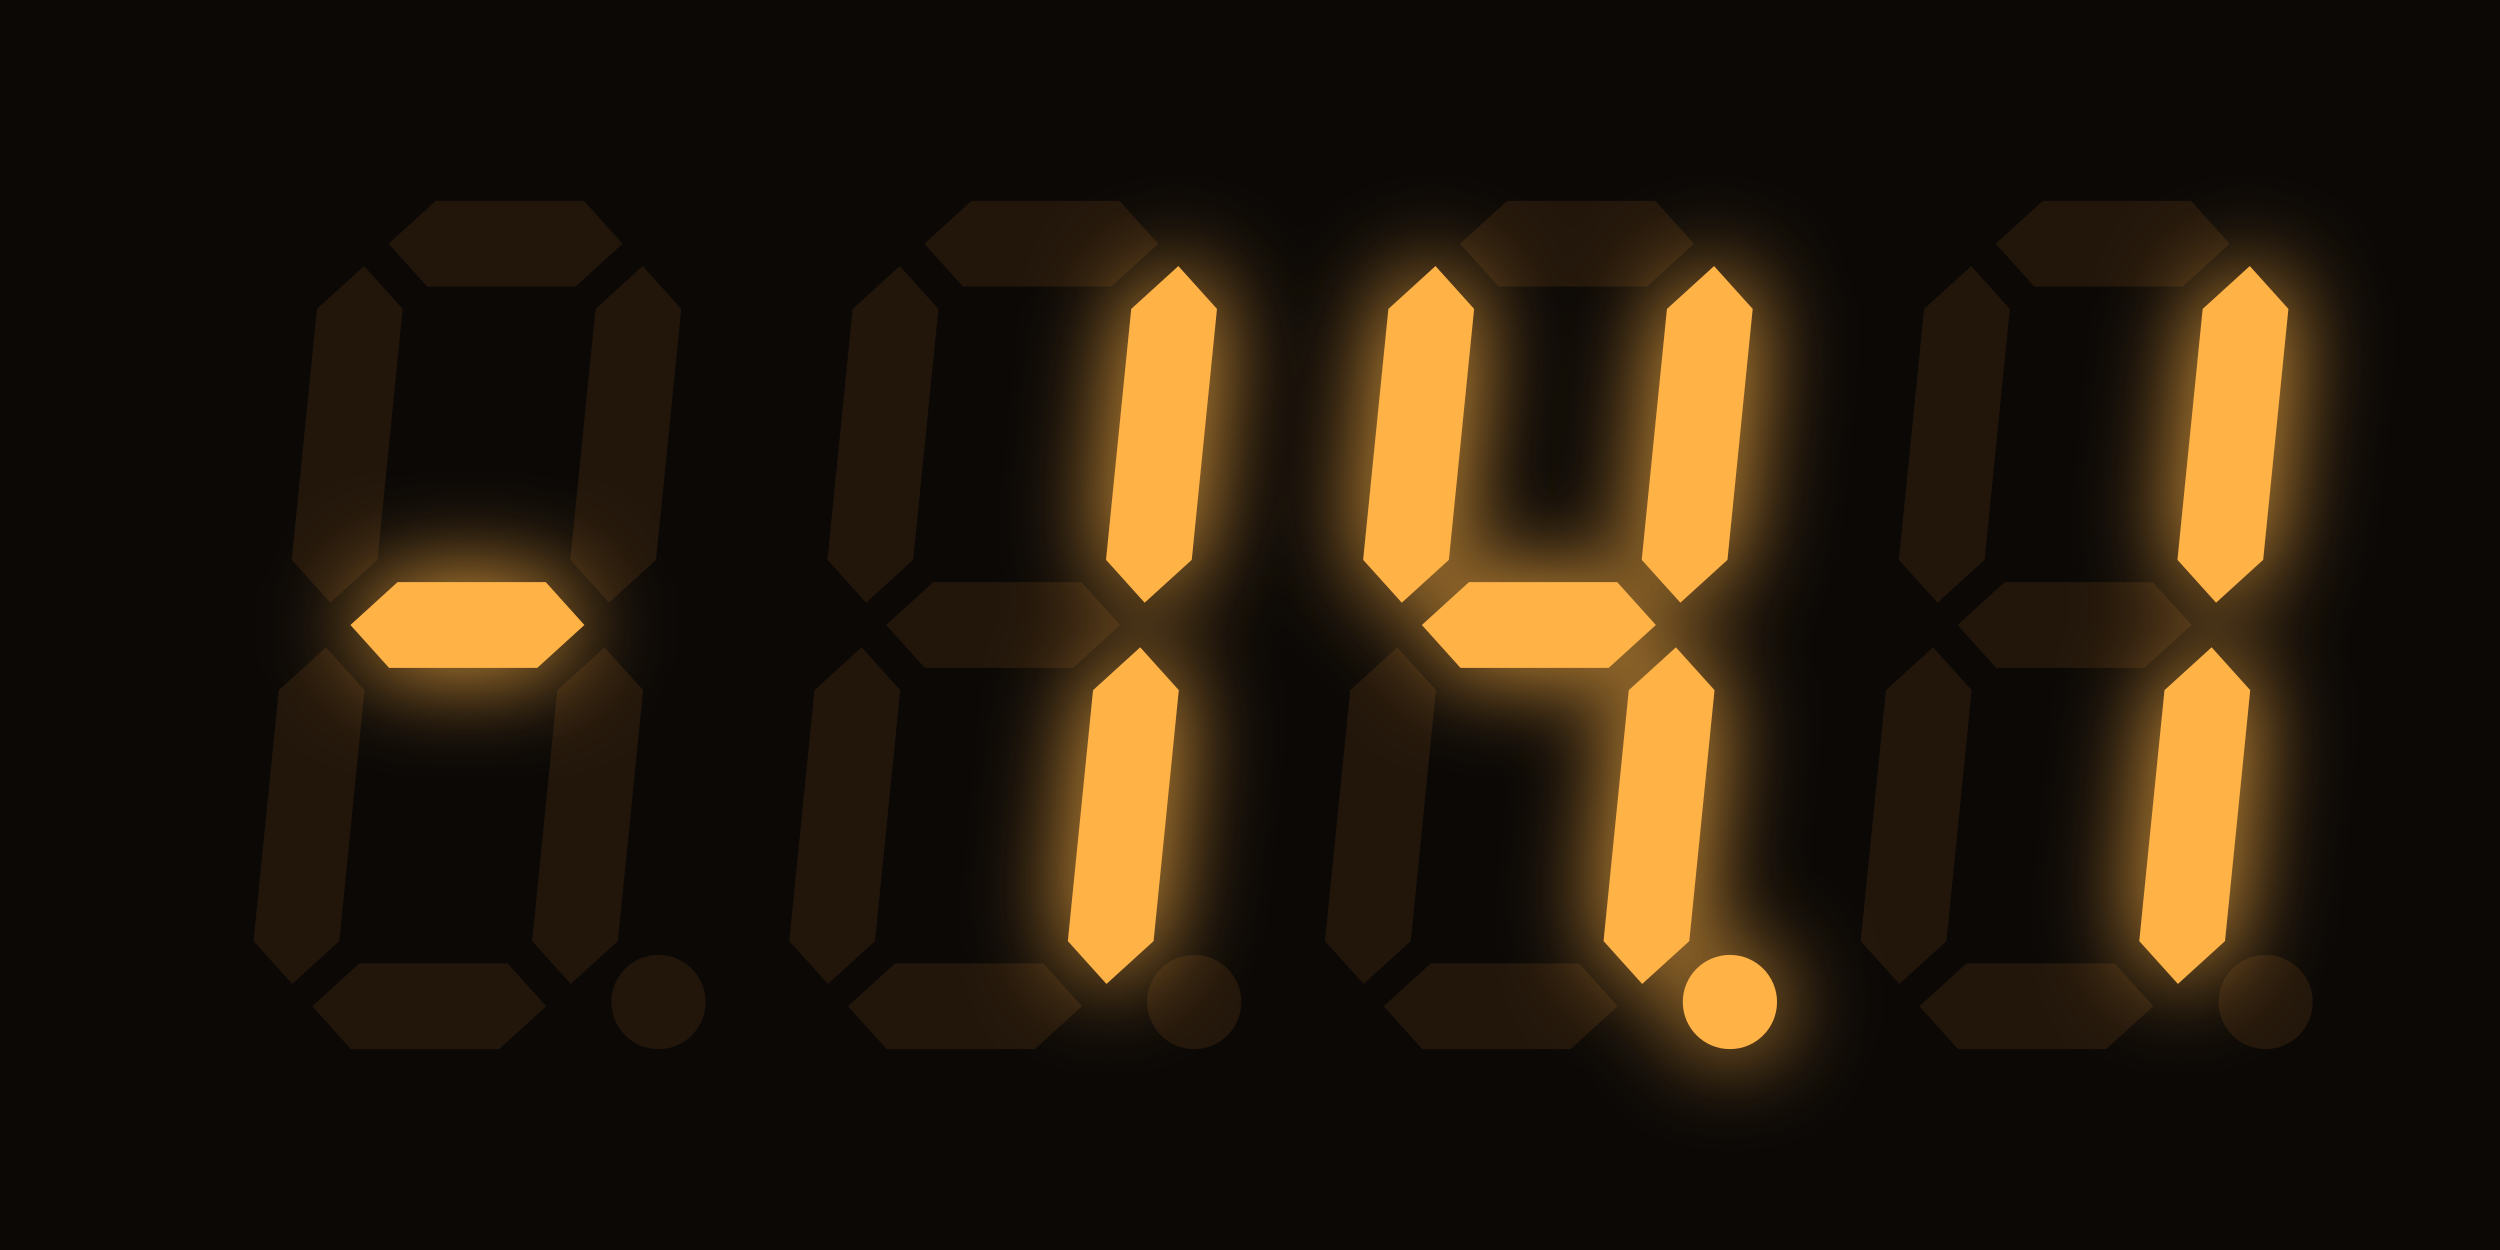
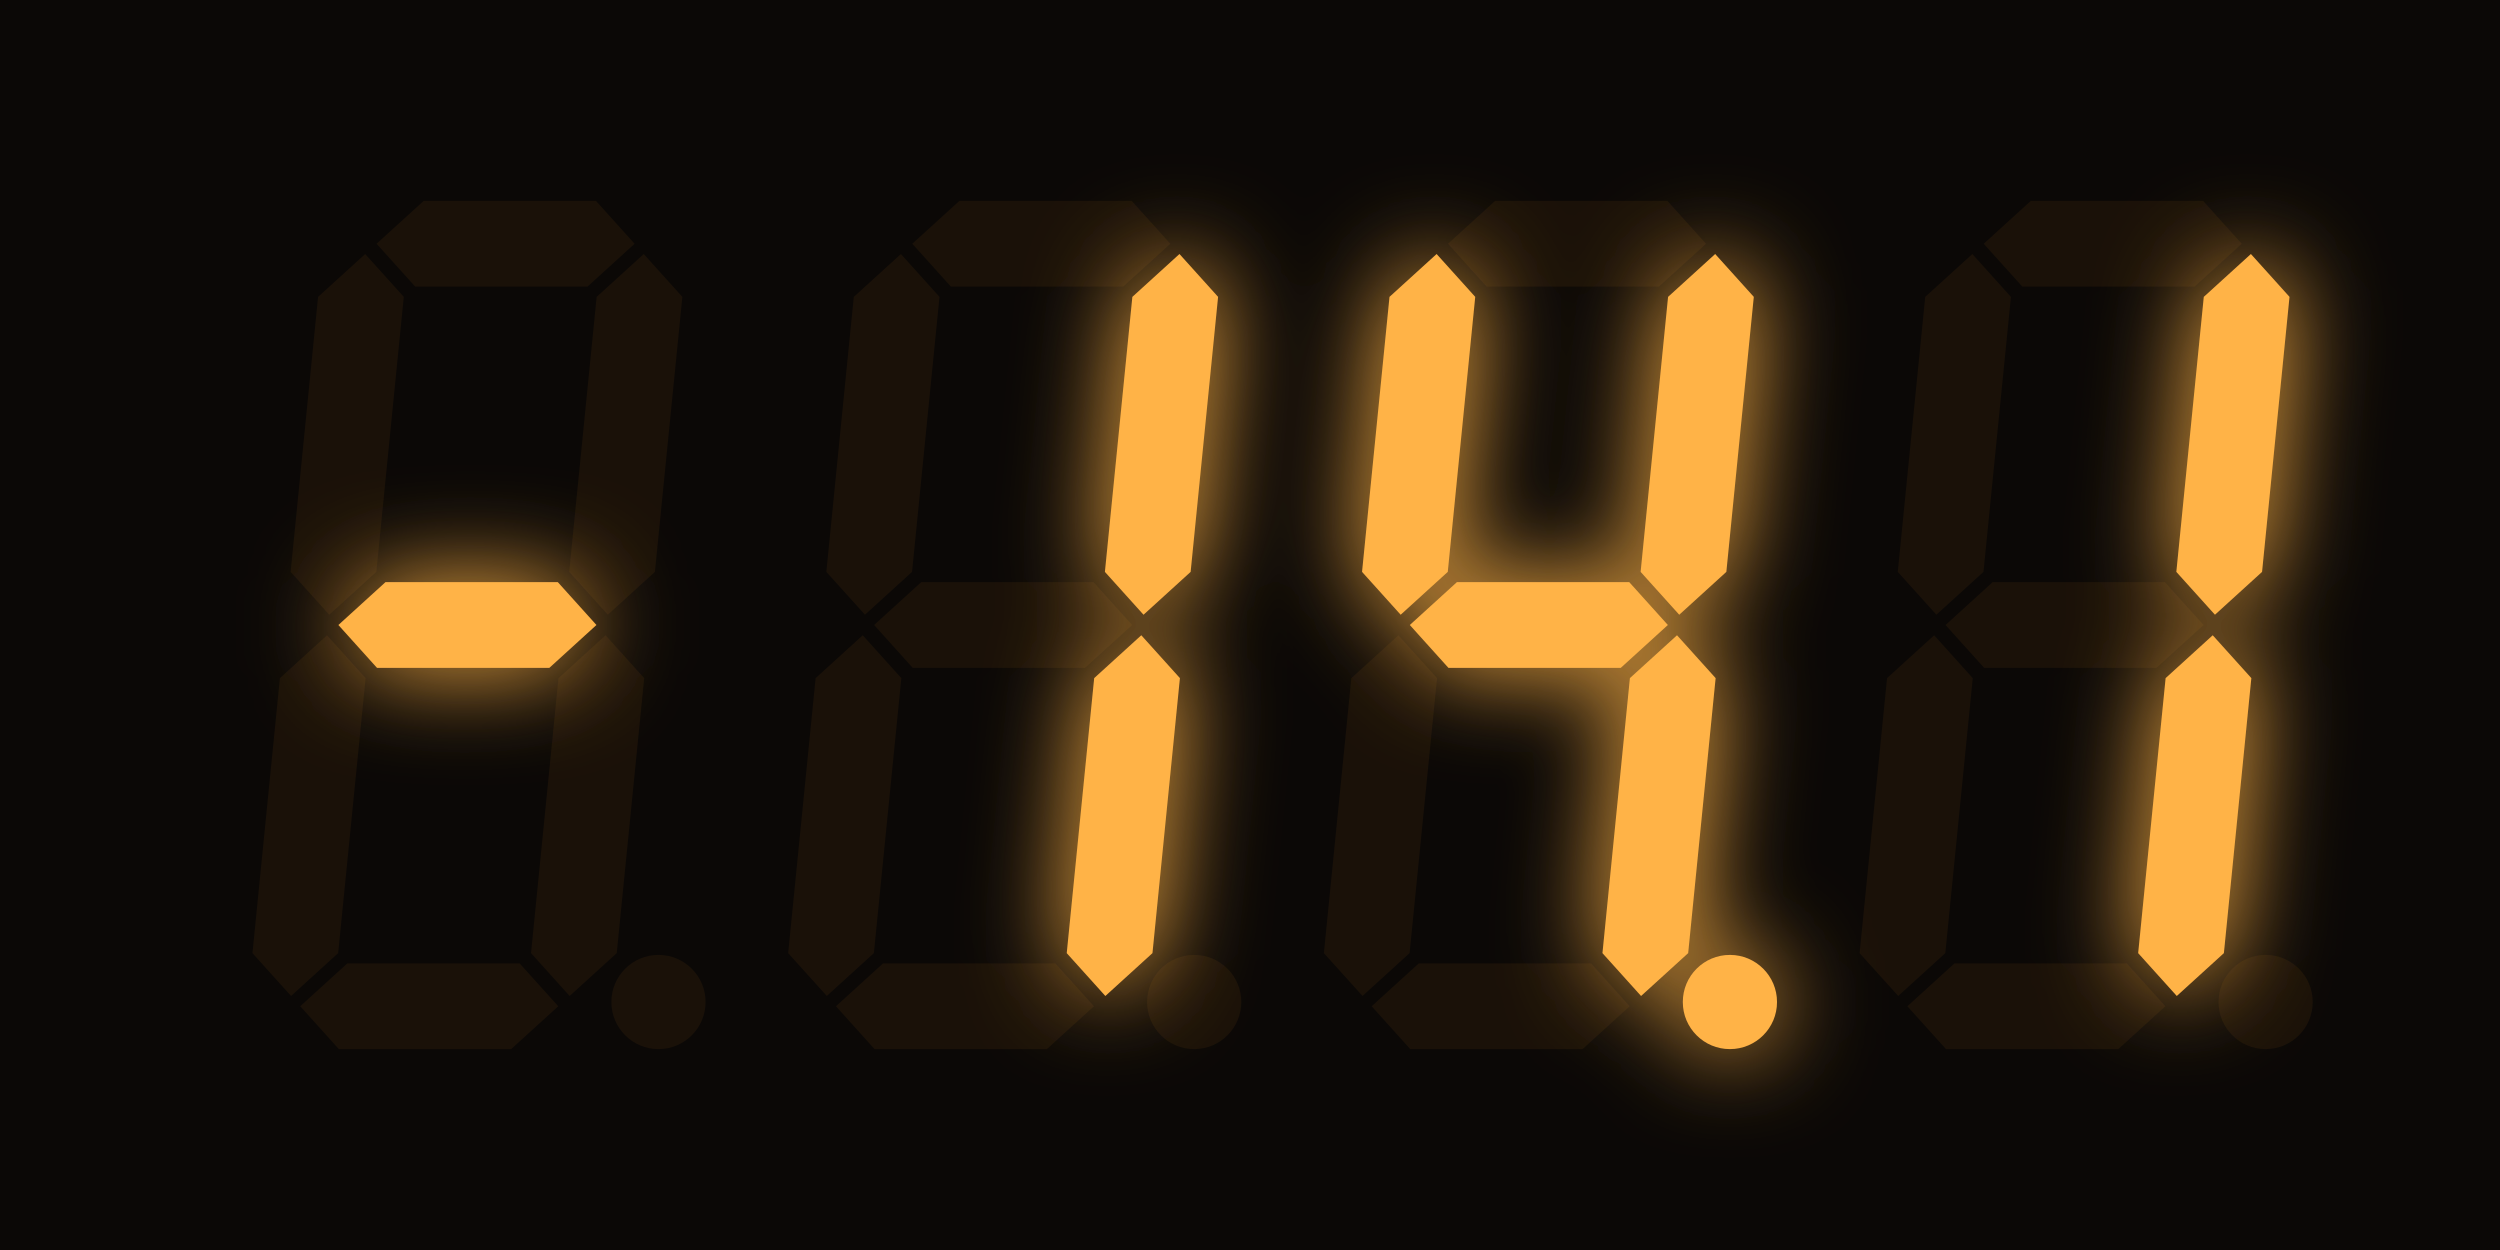
<svg xmlns="http://www.w3.org/2000/svg" width="112" height="56" viewBox="0 0 112 56">
  <defs>
    <filter id="glow" x="-50%" y="-50%" width="200%" height="200%">
-       <feGaussianBlur stdDeviation="2.2" result="b" />
+       <feGaussianBlur stdDeviation="2.20" result="b" />
      <feMerge>
        <feMergeNode in="b" />
        <feMergeNode in="SourceGraphic" />
      </feMerge>
    </filter>
  </defs>
  <rect width="112" height="56" fill="#0B0806" />
-   <path d="M17.41 10.92 L19.52 9.00 L26.16 9.00 L27.89 10.92 L25.78 12.84 L19.14 12.84 Z M28.79 11.92 L30.52 13.84 L29.39 25.08 L27.28 27.00 L25.55 25.08 L26.68 13.84 Z M27.08 29.00 L28.81 30.92 L27.68 42.16 L25.57 44.08 L23.84 42.16 L24.97 30.92 Z M13.99 45.08 L16.10 43.16 L22.74 43.16 L24.47 45.08 L22.36 47.00 L15.72 47.00 Z M14.60 29.00 L16.33 30.92 L15.20 42.16 L13.09 44.08 L11.36 42.16 L12.49 30.92 Z M16.31 11.92 L18.04 13.84 L16.91 25.08 L14.80 27.00 L13.07 25.08 L14.20 13.84 Z M15.70 28.00 L17.81 26.08 L24.45 26.08 L26.18 28.00 L24.07 29.92 L17.43 29.92 Z M27.39 44.89 a2.11 2.11 0 1 0 4.22 0 a2.11 2.11 0 1 0 -4.22 0 Z M41.41 10.92 L43.52 9.00 L50.16 9.00 L51.89 10.92 L49.78 12.84 L43.14 12.84 Z M52.79 11.92 L54.52 13.84 L53.39 25.08 L51.28 27.00 L49.55 25.08 L50.68 13.84 Z M51.08 29.00 L52.81 30.92 L51.68 42.16 L49.57 44.08 L47.84 42.16 L48.97 30.92 Z M37.99 45.08 L40.10 43.16 L46.74 43.16 L48.47 45.08 L46.36 47.00 L39.72 47.00 Z M38.60 29.00 L40.33 30.92 L39.20 42.16 L37.09 44.08 L35.36 42.16 L36.49 30.92 Z M40.31 11.92 L42.04 13.84 L40.91 25.08 L38.80 27.00 L37.07 25.08 L38.20 13.84 Z M39.70 28.00 L41.81 26.08 L48.45 26.08 L50.18 28.00 L48.07 29.92 L41.43 29.92 Z M51.39 44.89 a2.11 2.11 0 1 0 4.22 0 a2.11 2.11 0 1 0 -4.22 0 Z M65.41 10.92 L67.52 9.00 L74.16 9.00 L75.89 10.92 L73.78 12.84 L67.14 12.84 Z M76.79 11.92 L78.52 13.84 L77.39 25.08 L75.28 27.00 L73.55 25.08 L74.68 13.84 Z M75.08 29.00 L76.81 30.92 L75.68 42.16 L73.57 44.08 L71.84 42.16 L72.97 30.92 Z M61.99 45.08 L64.10 43.16 L70.74 43.16 L72.47 45.08 L70.36 47.00 L63.72 47.00 Z M62.60 29.00 L64.33 30.92 L63.20 42.16 L61.09 44.08 L59.36 42.16 L60.49 30.92 Z M64.31 11.92 L66.04 13.84 L64.91 25.08 L62.80 27.00 L61.07 25.08 L62.20 13.84 Z M63.70 28.00 L65.81 26.08 L72.45 26.08 L74.18 28.00 L72.07 29.92 L65.43 29.92 Z M75.39 44.89 a2.11 2.11 0 1 0 4.22 0 a2.11 2.11 0 1 0 -4.22 0 Z M89.41 10.92 L91.52 9.00 L98.16 9.00 L99.89 10.92 L97.78 12.84 L91.14 12.84 Z M100.79 11.92 L102.52 13.84 L101.39 25.08 L99.28 27.00 L97.55 25.08 L98.68 13.84 Z M99.08 29.00 L100.81 30.92 L99.68 42.16 L97.57 44.08 L95.84 42.16 L96.97 30.92 Z M85.99 45.08 L88.10 43.16 L94.74 43.16 L96.47 45.08 L94.36 47.00 L87.72 47.00 Z M86.60 29.00 L88.33 30.92 L87.20 42.16 L85.09 44.08 L83.36 42.16 L84.49 30.92 Z M88.31 11.92 L90.04 13.84 L88.91 25.08 L86.80 27.00 L85.07 25.08 L86.20 13.84 Z M87.70 28.00 L89.81 26.08 L96.45 26.08 L98.18 28.00 L96.07 29.92 L89.43 29.92 Z M99.39 44.89 a2.11 2.11 0 1 0 4.22 0 a2.11 2.11 0 1 0 -4.22 0 Z" fill="#22160B" />
-   <path d="M15.70 28.00 L17.81 26.08 L24.45 26.08 L26.18 28.00 L24.07 29.92 L17.43 29.92 Z M52.79 11.92 L54.52 13.84 L53.39 25.08 L51.28 27.00 L49.55 25.08 L50.68 13.84 Z M51.08 29.00 L52.81 30.92 L51.68 42.16 L49.57 44.08 L47.84 42.16 L48.97 30.92 Z M76.79 11.92 L78.52 13.84 L77.39 25.08 L75.28 27.00 L73.55 25.08 L74.68 13.84 Z M75.08 29.00 L76.81 30.92 L75.68 42.16 L73.57 44.08 L71.84 42.16 L72.97 30.92 Z M64.31 11.92 L66.04 13.84 L64.91 25.08 L62.80 27.00 L61.07 25.08 L62.20 13.84 Z M63.70 28.00 L65.81 26.08 L72.45 26.08 L74.18 28.00 L72.07 29.92 L65.43 29.92 Z M75.39 44.89 a2.11 2.11 0 1 0 4.22 0 a2.11 2.11 0 1 0 -4.22 0 Z M100.79 11.92 L102.52 13.84 L101.39 25.08 L99.28 27.00 L97.55 25.08 L98.68 13.84 Z M99.08 29.00 L100.81 30.92 L99.68 42.16 L97.57 44.08 L95.84 42.16 L96.97 30.92 Z" fill="#FFB347" filter="url(#glow)" />
+   <path d="M16.87 10.92 L18.98 9.00 L26.70 9.00 L28.43 10.92 L26.32 12.84 L18.60 12.84 Z M28.84 11.38 L30.57 13.30 L29.34 25.62 L27.23 27.54 L25.50 25.62 L26.73 13.30 Z M27.13 28.46 L28.86 30.38 L27.63 42.70 L25.52 44.62 L23.79 42.70 L25.02 30.38 Z M13.45 45.08 L15.56 43.16 L23.28 43.16 L25.01 45.08 L22.90 47.00 L15.18 47.00 Z M14.65 28.46 L16.38 30.38 L15.15 42.70 L13.04 44.62 L11.31 42.70 L12.54 30.38 Z M16.36 11.38 L18.09 13.30 L16.86 25.62 L14.75 27.54 L13.02 25.62 L14.25 13.30 Z M15.16 28.00 L17.27 26.08 L24.99 26.08 L26.72 28.00 L24.61 29.92 L16.89 29.92 Z M27.39 44.89 a2.11 2.11 0 1 0 4.22 0 a2.11 2.11 0 1 0 -4.22 0 Z M40.87 10.92 L42.98 9.00 L50.70 9.00 L52.43 10.92 L50.32 12.84 L42.60 12.84 Z M52.84 11.38 L54.57 13.30 L53.34 25.62 L51.23 27.54 L49.50 25.62 L50.73 13.30 Z M51.13 28.46 L52.86 30.38 L51.63 42.70 L49.52 44.62 L47.79 42.70 L49.02 30.38 Z M37.45 45.08 L39.56 43.16 L47.28 43.16 L49.01 45.08 L46.90 47.00 L39.18 47.00 Z M38.65 28.46 L40.38 30.38 L39.15 42.70 L37.04 44.62 L35.31 42.70 L36.54 30.38 Z M40.36 11.38 L42.09 13.30 L40.86 25.62 L38.75 27.54 L37.02 25.62 L38.25 13.30 Z M39.16 28.00 L41.27 26.08 L48.99 26.08 L50.72 28.00 L48.61 29.92 L40.89 29.92 Z M51.39 44.89 a2.11 2.11 0 1 0 4.22 0 a2.11 2.11 0 1 0 -4.22 0 Z M64.87 10.92 L66.98 9.00 L74.70 9.00 L76.43 10.92 L74.32 12.84 L66.60 12.84 Z M76.84 11.38 L78.57 13.30 L77.34 25.62 L75.23 27.54 L73.50 25.62 L74.73 13.30 Z M75.13 28.46 L76.86 30.38 L75.63 42.70 L73.52 44.62 L71.79 42.70 L73.02 30.38 Z M61.45 45.08 L63.56 43.16 L71.28 43.16 L73.01 45.08 L70.90 47.00 L63.18 47.00 Z M62.65 28.46 L64.38 30.38 L63.15 42.70 L61.04 44.62 L59.31 42.70 L60.54 30.38 Z M64.36 11.38 L66.09 13.30 L64.86 25.62 L62.75 27.54 L61.02 25.62 L62.25 13.30 Z M63.16 28.00 L65.27 26.08 L72.99 26.08 L74.72 28.00 L72.61 29.92 L64.89 29.92 Z M75.39 44.89 a2.11 2.11 0 1 0 4.22 0 a2.11 2.11 0 1 0 -4.22 0 Z M88.87 10.92 L90.98 9.00 L98.70 9.00 L100.43 10.92 L98.32 12.84 L90.60 12.84 Z M100.84 11.38 L102.57 13.30 L101.34 25.62 L99.23 27.54 L97.50 25.62 L98.73 13.30 Z M99.13 28.46 L100.86 30.38 L99.63 42.70 L97.52 44.62 L95.79 42.70 L97.02 30.38 Z M85.45 45.08 L87.56 43.16 L95.28 43.16 L97.01 45.08 L94.90 47.00 L87.18 47.00 Z M86.65 28.46 L88.38 30.38 L87.15 42.70 L85.04 44.62 L83.31 42.70 L84.54 30.38 Z M88.36 11.38 L90.09 13.30 L88.86 25.62 L86.75 27.54 L85.02 25.62 L86.25 13.30 Z M87.16 28.00 L89.27 26.08 L96.99 26.08 L98.72 28.00 L96.61 29.92 L88.89 29.92 Z M99.39 44.89 a2.11 2.11 0 1 0 4.22 0 a2.11 2.11 0 1 0 -4.22 0 Z" fill="#1A1108" />
+   <path d="M15.16 28.00 L17.27 26.08 L24.99 26.08 L26.72 28.00 L24.61 29.92 L16.89 29.92 Z M52.84 11.38 L54.57 13.30 L53.34 25.62 L51.23 27.54 L49.50 25.62 L50.73 13.30 Z M51.13 28.46 L52.86 30.38 L51.63 42.70 L49.52 44.62 L47.79 42.70 L49.02 30.38 Z M76.84 11.38 L78.57 13.30 L77.34 25.62 L75.23 27.54 L73.50 25.62 L74.73 13.30 Z M75.13 28.46 L76.86 30.38 L75.63 42.70 L73.52 44.62 L71.79 42.70 L73.02 30.38 Z M64.36 11.38 L66.09 13.30 L64.86 25.62 L62.75 27.54 L61.02 25.62 L62.25 13.30 Z M63.16 28.00 L65.27 26.08 L72.99 26.08 L74.72 28.00 L72.61 29.92 L64.89 29.92 Z M75.39 44.89 a2.11 2.11 0 1 0 4.22 0 a2.11 2.11 0 1 0 -4.22 0 Z M100.84 11.38 L102.57 13.30 L101.34 25.62 L99.23 27.54 L97.50 25.62 L98.73 13.30 Z M99.13 28.46 L100.86 30.38 L99.63 42.70 L97.52 44.62 L95.79 42.70 L97.02 30.38 Z" fill="#FFB347" filter="url(#glow)" />
</svg>
